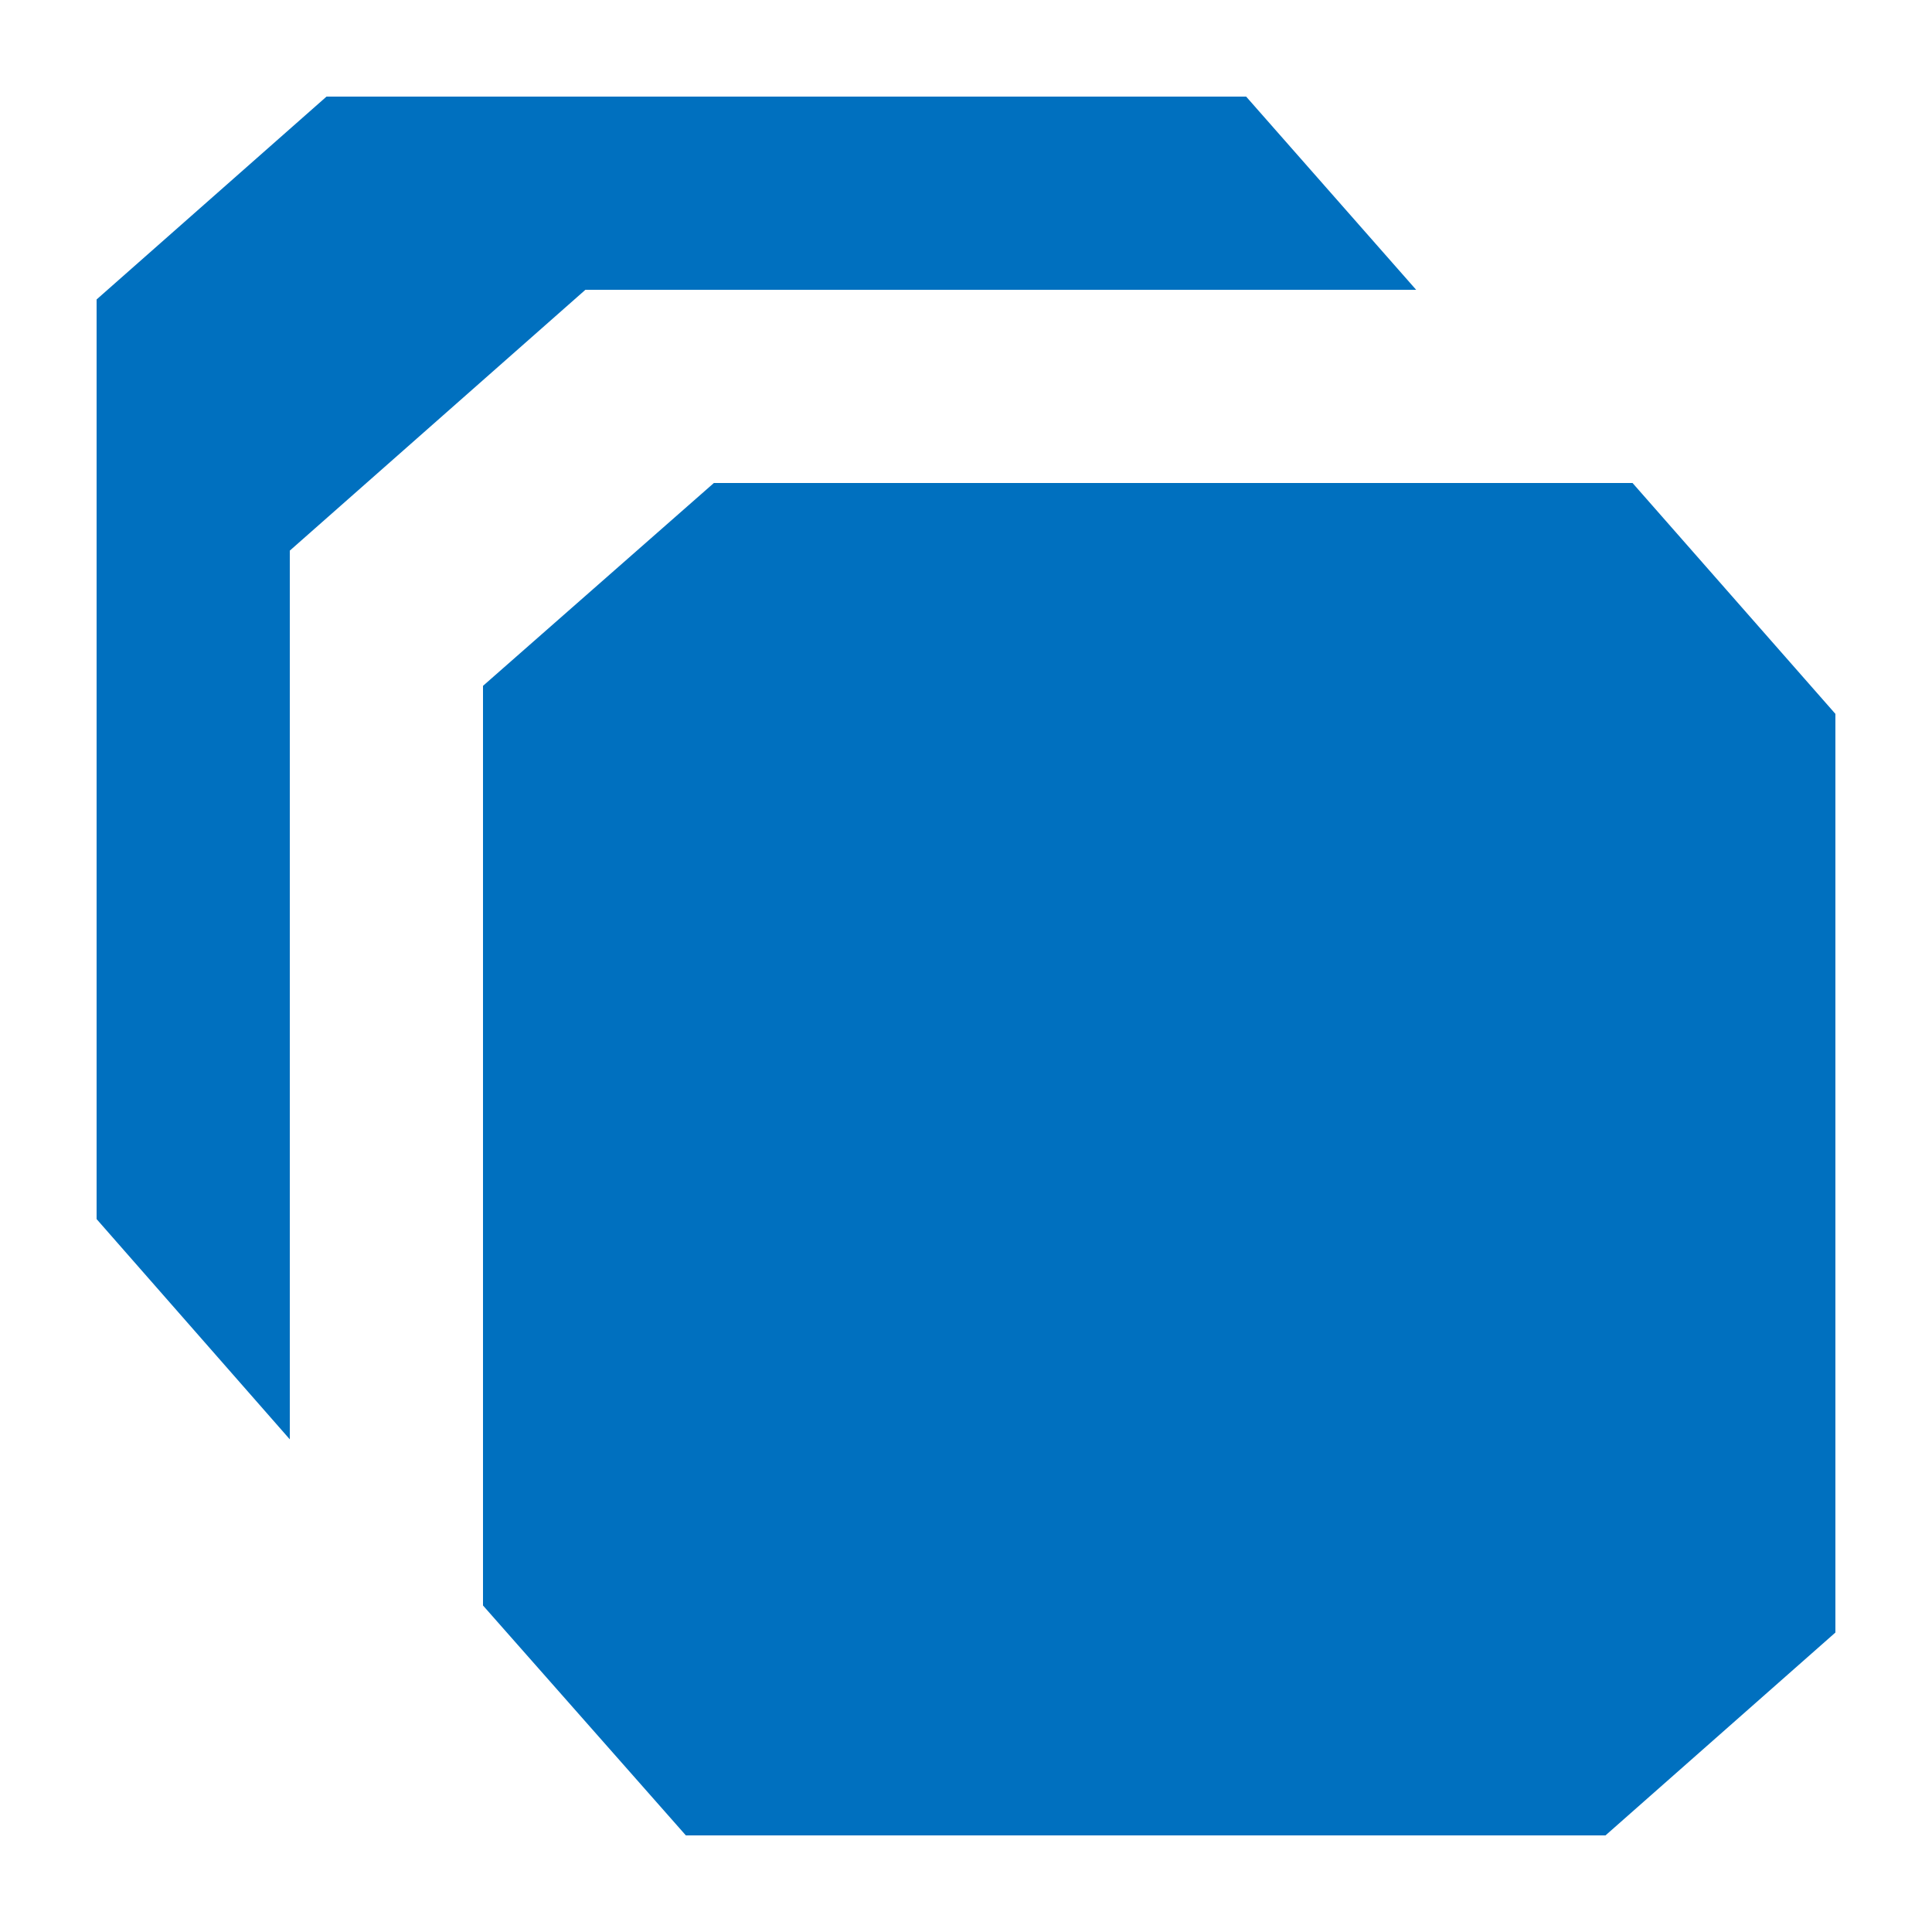
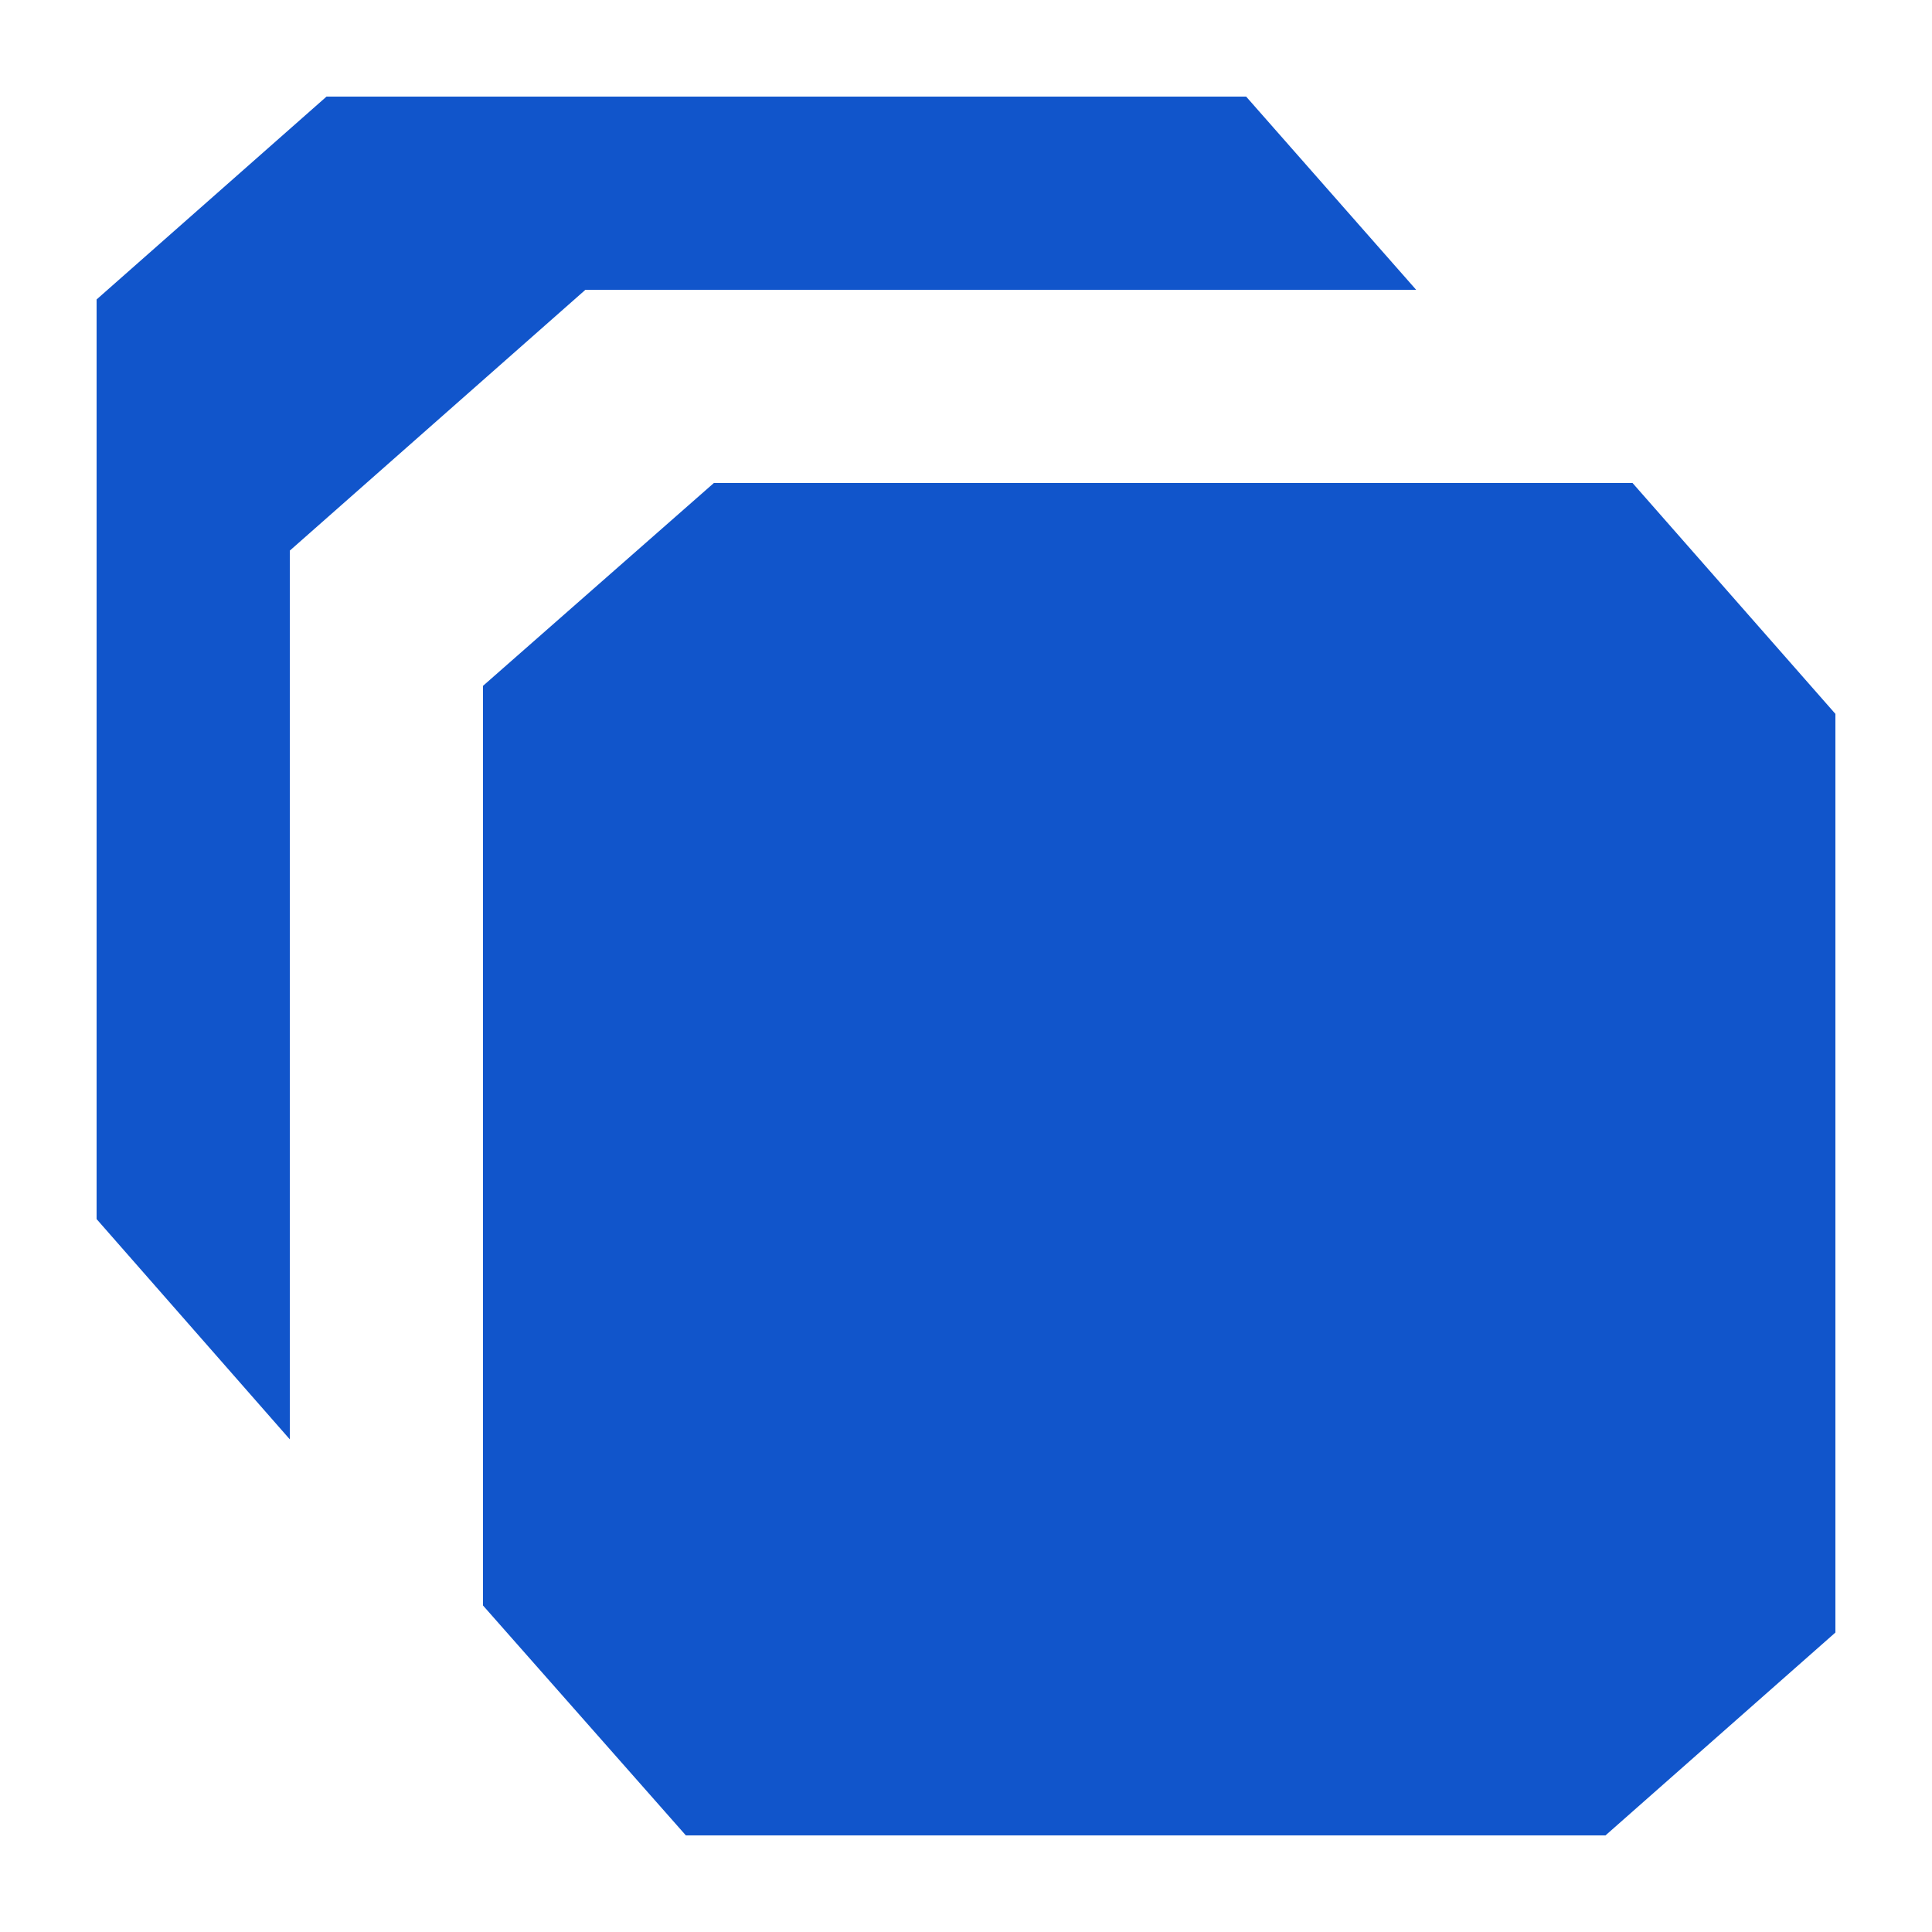
<svg xmlns="http://www.w3.org/2000/svg" viewBox="0 0 20 20" fill="none">
-   <path fill-rule="evenodd" clip-rule="evenodd" d="M8 1h4.9l1.76 2H6.06L3 5.7v9.2l-2-2.28V3.1L3.38 1H8Z" fill="#0070BF" />
-   <path d="M16.9 5H7.39L5 7.1v9.52L7.1 19h9.52L19 16.9V7.39L16.9 5Z" fill="#0070BF" />
+   <path fill-rule="evenodd" clip-rule="evenodd" d="M8 1h4.9l1.76 2H6.06L3 5.7v9.2l-2-2.28V3.1L3.38 1H8Z" fill="#1155cb" />
+   <path d="M16.9 5H7.39L5 7.1v9.52L7.1 19h9.52L19 16.9V7.39L16.9 5Z" fill="#1155cb" />
</svg>
